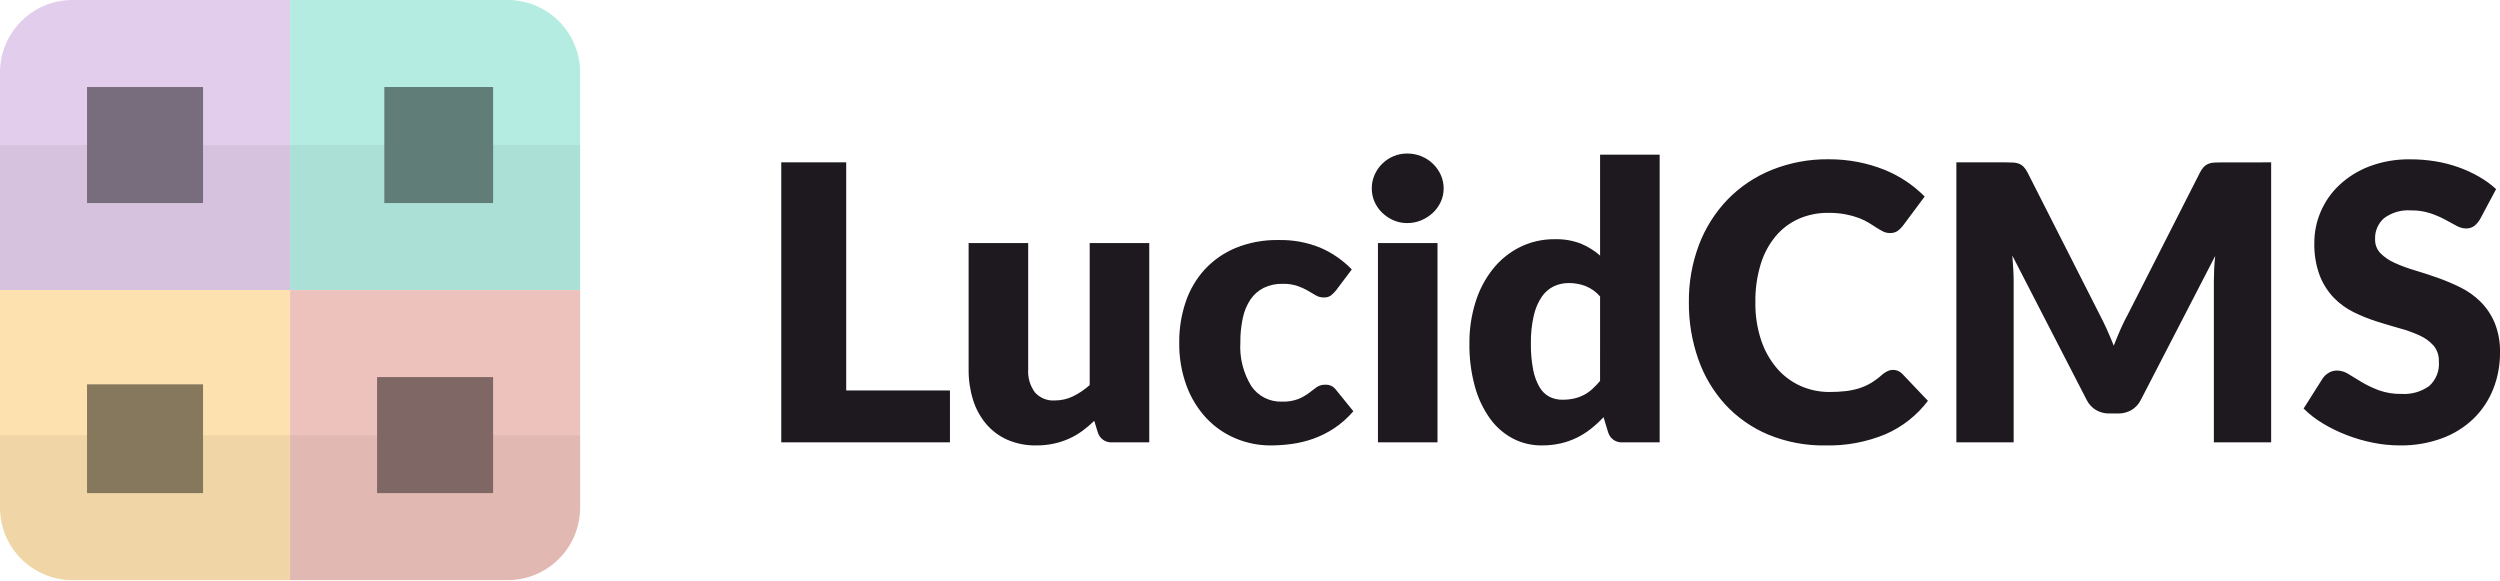
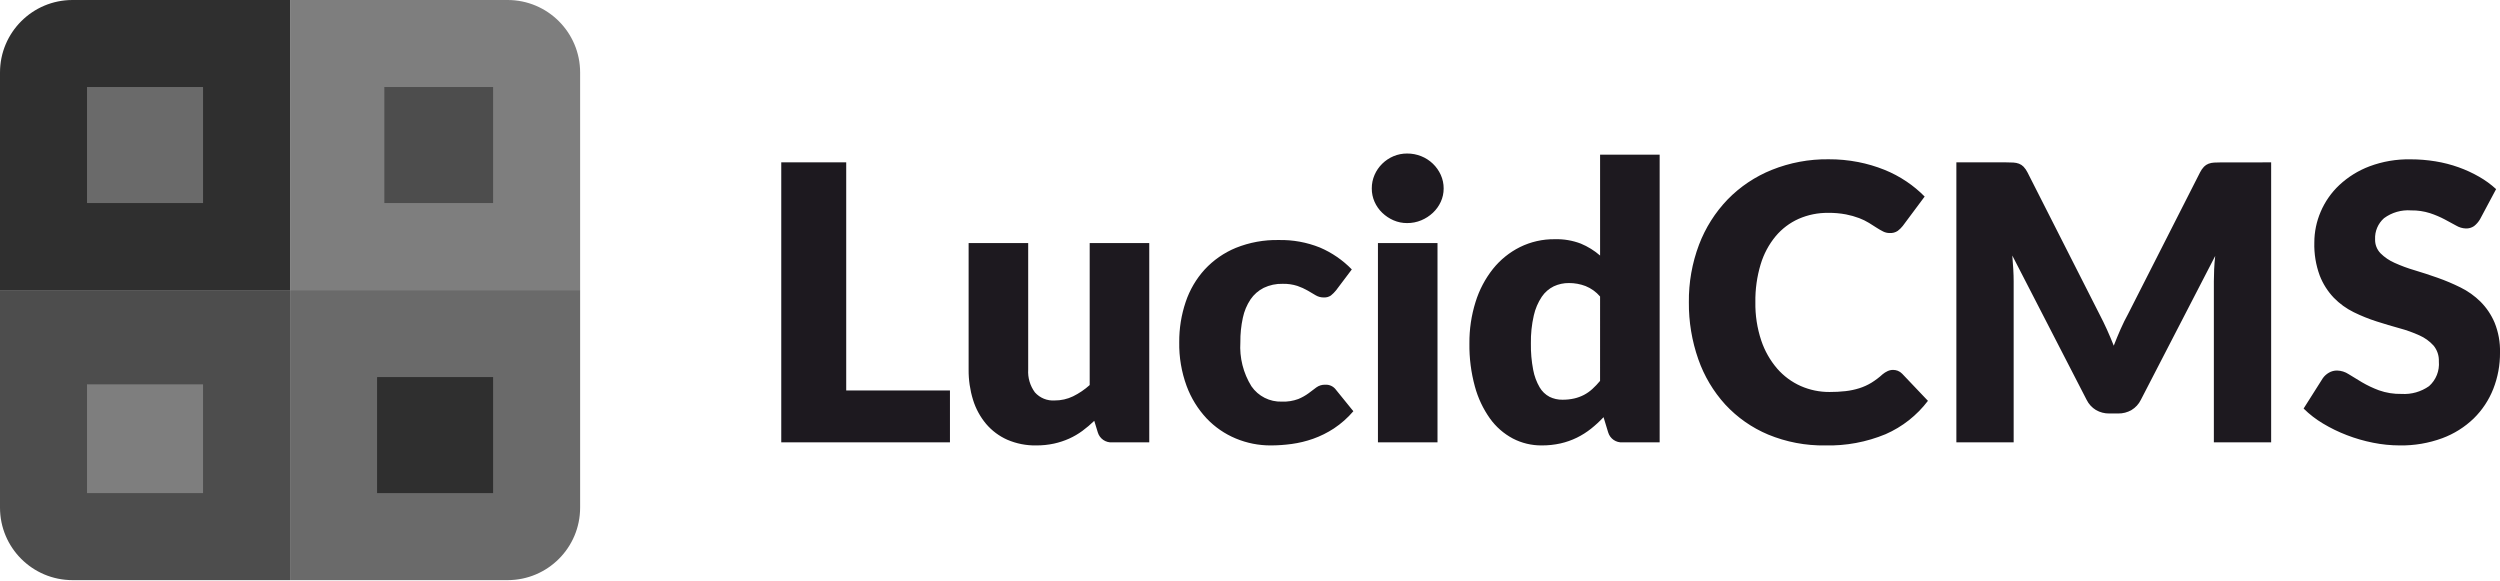
<svg xmlns="http://www.w3.org/2000/svg" width="344.753" height="80" viewBox="0 0 344.753 80">
-   <g transform="translate(-473 173)">
-     <g transform="translate(-44 137)">
-       <g transform="translate(517 -310)">
-         <path d="M10,0H40a0,0,0,0,1,0,0V20a0,0,0,0,1,0,0H0a0,0,0,0,1,0,0V10A10,10,0,0,1,10,0Z" fill="#e2cdec" />
-         <rect width="40" height="20" transform="translate(0 20)" fill="#d6c2df" />
-         <rect width="16" height="16" transform="translate(12 12)" fill="#786d7d" />
-       </g>
-       <g transform="translate(557.153 -310)">
-         <path d="M0,0H30A10,10,0,0,1,40,10V20a0,0,0,0,1,0,0H0a0,0,0,0,1,0,0V0A0,0,0,0,1,0,0Z" transform="translate(-0.153)" fill="#b4ece1" />
-         <rect width="40" height="20" transform="translate(-0.153 20)" fill="#abe0d6" />
-         <rect width="15" height="16" transform="translate(12.847 12)" fill="#607d78" />
-       </g>
-       <g transform="translate(517 -269.847)">
-         <rect width="40" height="20" transform="translate(0 -0.153)" fill="#fde1af" />
-         <path d="M0,0H40a0,0,0,0,1,0,0V20a0,0,0,0,1,0,0H10A10,10,0,0,1,0,10V0A0,0,0,0,1,0,0Z" transform="translate(0 19.847)" fill="#f0d6a6" />
-         <rect width="16" height="15" transform="translate(12 12.847)" fill="#86785d" />
-       </g>
-       <g transform="translate(557.153 -269.847)">
-         <rect width="40" height="20" transform="translate(-0.153 -0.153)" fill="#eec2bc" />
-         <path d="M0,0H40a0,0,0,0,1,0,0V10A10,10,0,0,1,30,20H0a0,0,0,0,1,0,0V0A0,0,0,0,1,0,0Z" transform="translate(-0.153 19.847)" fill="#e2b8b2" />
-         <rect width="16" height="16" transform="translate(11.847 11.847)" fill="#7e6764" />
-       </g>
-     </g>
-     <path d="M27-7.155V0H3.737V-38.611h8.957V-7.155ZM54.484-27.48V0H49.4a1.932,1.932,0,0,1-2.014-1.378L46.9-2.968a15.946,15.946,0,0,1-1.643,1.391,10.055,10.055,0,0,1-1.815,1.06,10.774,10.774,0,0,1-2.093.689A11.234,11.234,0,0,1,38.9.424a9.621,9.621,0,0,1-3.988-.782,8.206,8.206,0,0,1-2.928-2.186,9.535,9.535,0,0,1-1.8-3.313,13.7,13.7,0,0,1-.61-4.187V-27.48h8.215v17.437a4.8,4.8,0,0,0,.927,3.154,3.35,3.35,0,0,0,2.729,1.113,5.741,5.741,0,0,0,2.531-.57A10.184,10.184,0,0,0,46.269-7.9V-27.48Zm25.758,6.519a4.542,4.542,0,0,1-.715.715,1.58,1.58,0,0,1-.98.265,2.111,2.111,0,0,1-1.1-.291q-.49-.292-1.1-.649a8.342,8.342,0,0,0-1.431-.649,6.16,6.16,0,0,0-2.04-.291,5.717,5.717,0,0,0-2.61.556,4.834,4.834,0,0,0-1.815,1.59,7.266,7.266,0,0,0-1.06,2.531,15.118,15.118,0,0,0-.344,3.379,10.3,10.3,0,0,0,1.524,6.069,4.89,4.89,0,0,0,4.2,2.12,5.872,5.872,0,0,0,2.266-.358,6.866,6.866,0,0,0,1.418-.795q.583-.437,1.073-.808a1.984,1.984,0,0,1,1.232-.371,1.7,1.7,0,0,1,1.484.716l2.385,2.941a12.977,12.977,0,0,1-2.676,2.372A13.426,13.426,0,0,1,77.075-.49,14.84,14.84,0,0,1,74.12.225a21.756,21.756,0,0,1-2.889.2,12.4,12.4,0,0,1-4.81-.954A11.784,11.784,0,0,1,62.394-3.3a13.263,13.263,0,0,1-2.756-4.465,16.727,16.727,0,0,1-1.02-6.042,16.972,16.972,0,0,1,.888-5.552,12.6,12.6,0,0,1,2.624-4.479,12.2,12.2,0,0,1,4.293-2.981A15.043,15.043,0,0,1,72.345-27.9a14.439,14.439,0,0,1,5.671,1.033,13.608,13.608,0,0,1,4.4,3.021ZM94.234-27.48V0H86.019V-27.48Zm.848-7.526a4.342,4.342,0,0,1-.4,1.842,4.848,4.848,0,0,1-1.087,1.51,5.319,5.319,0,0,1-1.6,1.033,4.975,4.975,0,0,1-1.948.384,4.625,4.625,0,0,1-1.882-.384,5.289,5.289,0,0,1-1.55-1.033,4.769,4.769,0,0,1-1.06-1.51,4.469,4.469,0,0,1-.384-1.842,4.625,4.625,0,0,1,.384-1.882,4.882,4.882,0,0,1,1.06-1.537,4.964,4.964,0,0,1,1.55-1.033,4.767,4.767,0,0,1,1.882-.371,5.13,5.13,0,0,1,1.948.371,5,5,0,0,1,1.6,1.033,4.96,4.96,0,0,1,1.087,1.537A4.493,4.493,0,0,1,95.082-35.007Zm21.571,14.893a5.193,5.193,0,0,0-2.014-1.444,6.391,6.391,0,0,0-2.279-.411,4.84,4.84,0,0,0-2.093.451,4.266,4.266,0,0,0-1.656,1.444,7.692,7.692,0,0,0-1.1,2.584,16.052,16.052,0,0,0-.4,3.842,17.8,17.8,0,0,0,.318,3.657,7.534,7.534,0,0,0,.888,2.4,3.446,3.446,0,0,0,1.365,1.312,3.914,3.914,0,0,0,1.775.4,7.1,7.1,0,0,0,1.63-.172,5.729,5.729,0,0,0,1.338-.49,5.556,5.556,0,0,0,1.153-.808,10.991,10.991,0,0,0,1.073-1.126Zm8.215-19.557V0H119.78a1.932,1.932,0,0,1-2.014-1.378l-.636-2.093a16.11,16.11,0,0,1-1.723,1.59A10.833,10.833,0,0,1,113.46-.649a10.3,10.3,0,0,1-2.253.795,11.6,11.6,0,0,1-2.61.278,8.464,8.464,0,0,1-3.975-.954,9.16,9.16,0,0,1-3.153-2.756A13.907,13.907,0,0,1,99.388-7.7a21.428,21.428,0,0,1-.755-5.949,18.556,18.556,0,0,1,.848-5.711,14,14,0,0,1,2.4-4.558,11.137,11.137,0,0,1,3.723-3.008,10.574,10.574,0,0,1,4.8-1.087,9.364,9.364,0,0,1,3.6.61,9.784,9.784,0,0,1,2.65,1.643V-39.67Zm32.2,29.68a1.8,1.8,0,0,1,.636.119,1.729,1.729,0,0,1,.61.411l3.551,3.736a14.741,14.741,0,0,1-5.843,4.6,20.447,20.447,0,0,1-8.308,1.55,19.791,19.791,0,0,1-7.884-1.5,17.062,17.062,0,0,1-5.91-4.134,18.2,18.2,0,0,1-3.723-6.254,23.093,23.093,0,0,1-1.3-7.857,21.749,21.749,0,0,1,1.4-7.937,18.431,18.431,0,0,1,3.948-6.241,17.781,17.781,0,0,1,6.1-4.081,20.4,20.4,0,0,1,7.818-1.458,20.858,20.858,0,0,1,4.094.384,20.011,20.011,0,0,1,3.591,1.06,16.4,16.4,0,0,1,3.074,1.63,16.131,16.131,0,0,1,2.491,2.067l-3.021,4.055a3.847,3.847,0,0,1-.689.676,1.793,1.793,0,0,1-1.113.3,1.988,1.988,0,0,1-.9-.212,9.962,9.962,0,0,1-.9-.517q-.477-.3-1.047-.663a8.032,8.032,0,0,0-1.352-.662,11.169,11.169,0,0,0-1.828-.517,12.477,12.477,0,0,0-2.451-.212,9.874,9.874,0,0,0-4.068.822,8.866,8.866,0,0,0-3.18,2.4,11.091,11.091,0,0,0-2.067,3.869,17.265,17.265,0,0,0-.729,5.234,15.9,15.9,0,0,0,.808,5.273,11.58,11.58,0,0,0,2.2,3.882,9.334,9.334,0,0,0,3.246,2.4,9.706,9.706,0,0,0,3.975.822,19.027,19.027,0,0,0,2.226-.119,10.123,10.123,0,0,0,1.882-.4,7.667,7.667,0,0,0,1.643-.742,10.366,10.366,0,0,0,1.564-1.179,3.133,3.133,0,0,1,.689-.437A1.805,1.805,0,0,1,157.066-9.991Zm52.126-28.62V0h-7.9V-22.207q0-.768.04-1.67t.146-1.828L191.224-5.857a3.37,3.37,0,0,1-1.285,1.4,3.555,3.555,0,0,1-1.842.477h-1.219a3.555,3.555,0,0,1-1.842-.477,3.37,3.37,0,0,1-1.285-1.4L173.5-25.758q.079.954.133,1.868t.053,1.683V0h-7.9V-38.611h6.837q.583,0,1.02.027a2.611,2.611,0,0,1,.782.159,1.779,1.779,0,0,1,.623.411,3.239,3.239,0,0,1,.543.782l9.938,19.583q.53,1.007,1.02,2.094t.941,2.226q.451-1.166.941-2.279t1.047-2.12l9.911-19.5a3.239,3.239,0,0,1,.543-.782,1.779,1.779,0,0,1,.623-.411,2.611,2.611,0,0,1,.782-.159q.437-.026,1.02-.027ZM238-30.767a3.364,3.364,0,0,1-.835.954,1.868,1.868,0,0,1-1.126.318,2.755,2.755,0,0,1-1.312-.384q-.7-.384-1.59-.861a13.2,13.2,0,0,0-2.027-.861,8.111,8.111,0,0,0-2.6-.384,5.588,5.588,0,0,0-3.75,1.073,3.652,3.652,0,0,0-1.232,2.9,2.673,2.673,0,0,0,.742,1.935,6.4,6.4,0,0,0,1.948,1.325,20.878,20.878,0,0,0,2.756,1.02q1.55.464,3.167,1.034a28.322,28.322,0,0,1,3.167,1.338,10.561,10.561,0,0,1,2.756,1.961,9.152,9.152,0,0,1,1.948,2.9,10.318,10.318,0,0,1,.742,4.121,13.427,13.427,0,0,1-.927,5.008,11.727,11.727,0,0,1-2.69,4.068A12.485,12.485,0,0,1,232.789-.57a16.26,16.26,0,0,1-5.87.994,18.814,18.814,0,0,1-3.67-.371,21.8,21.8,0,0,1-3.617-1.047,20.977,20.977,0,0,1-3.286-1.6,13.962,13.962,0,0,1-2.676-2.067l2.65-4.187a2.653,2.653,0,0,1,.835-.755,2.178,2.178,0,0,1,1.126-.3,3.017,3.017,0,0,1,1.6.5q.808.5,1.828,1.113a14.881,14.881,0,0,0,2.345,1.113,8.794,8.794,0,0,0,3.127.5,5.953,5.953,0,0,0,3.789-1.073,4.086,4.086,0,0,0,1.352-3.405,3.218,3.218,0,0,0-.742-2.2,5.732,5.732,0,0,0-1.948-1.4,17.945,17.945,0,0,0-2.743-.98q-1.537-.424-3.154-.941a23.072,23.072,0,0,1-3.154-1.272,9.952,9.952,0,0,1-2.743-1.987,9.3,9.3,0,0,1-1.948-3.074,12.205,12.205,0,0,1-.742-4.545,10.784,10.784,0,0,1,.874-4.24,10.945,10.945,0,0,1,2.571-3.684,12.639,12.639,0,0,1,4.16-2.584,15.366,15.366,0,0,1,5.645-.967,21.166,21.166,0,0,1,3.458.278,18.179,18.179,0,0,1,3.193.821,17.536,17.536,0,0,1,2.822,1.3,13.012,13.012,0,0,1,2.345,1.709Z" transform="translate(577 -112)" fill="#1d191f" />
+   <g transform="translate(840 -94)">
+     <path d="M10,0H40a0,0,0,0,1,0,0V40a0,0,0,0,1,0,0H0a0,0,0,0,1,0,0V10A10,10,0,0,1,10,0Z" transform="translate(-840 94)" fill="#2f2f2f" />
+     <rect width="16" height="16" transform="translate(-828 106)" fill="#6a6a6a" />
+     <path d="M0,0H30A10,10,0,0,1,40,10V40a0,0,0,0,1,0,0H0a0,0,0,0,1,0,0V0A0,0,0,0,1,0,0Z" transform="translate(-800 94)" fill="#7e7e7e" />
+     <rect width="15" height="16" transform="translate(-787 106)" fill="#4d4d4d" />
+     <path d="M0,0H40a0,0,0,0,1,0,0V40a0,0,0,0,1,0,0H10A10,10,0,0,1,0,30V0A0,0,0,0,1,0,0Z" transform="translate(-840 134)" fill="#4d4d4d" />
+     <rect width="16" height="15" transform="translate(-828 147)" fill="#7e7e7e" />
+     <path d="M0,0H40a0,0,0,0,1,0,0V30A10,10,0,0,1,30,40H0a0,0,0,0,1,0,0V0A0,0,0,0,1,0,0Z" transform="translate(-800 134)" fill="#6a6a6a" />
+     <rect width="16" height="16" transform="translate(-788 146)" fill="#2f2f2f" />
+     <path d="M27-7.155V0H3.737V-38.611h8.957V-7.155ZM54.484-27.48V0H49.4a1.932,1.932,0,0,1-2.014-1.378L46.9-2.968a15.946,15.946,0,0,1-1.643,1.391,10.055,10.055,0,0,1-1.815,1.06,10.774,10.774,0,0,1-2.093.689A11.234,11.234,0,0,1,38.9.424a9.621,9.621,0,0,1-3.988-.782,8.206,8.206,0,0,1-2.928-2.186,9.535,9.535,0,0,1-1.8-3.313,13.7,13.7,0,0,1-.61-4.187V-27.48h8.215v17.437a4.8,4.8,0,0,0,.927,3.154,3.35,3.35,0,0,0,2.729,1.113,5.741,5.741,0,0,0,2.531-.57A10.184,10.184,0,0,0,46.269-7.9V-27.48Zm25.758,6.519a4.542,4.542,0,0,1-.715.715,1.58,1.58,0,0,1-.98.265,2.111,2.111,0,0,1-1.1-.291q-.49-.292-1.1-.649a8.342,8.342,0,0,0-1.431-.649,6.16,6.16,0,0,0-2.04-.291,5.717,5.717,0,0,0-2.61.556,4.834,4.834,0,0,0-1.815,1.59,7.266,7.266,0,0,0-1.06,2.531,15.118,15.118,0,0,0-.344,3.379,10.3,10.3,0,0,0,1.524,6.069,4.89,4.89,0,0,0,4.2,2.12,5.872,5.872,0,0,0,2.266-.358,6.866,6.866,0,0,0,1.418-.795q.583-.437,1.073-.808a1.984,1.984,0,0,1,1.232-.371,1.7,1.7,0,0,1,1.484.716l2.385,2.941a12.977,12.977,0,0,1-2.676,2.372A13.426,13.426,0,0,1,77.075-.49,14.84,14.84,0,0,1,74.12.225a21.756,21.756,0,0,1-2.889.2,12.4,12.4,0,0,1-4.81-.954A11.784,11.784,0,0,1,62.394-3.3a13.263,13.263,0,0,1-2.756-4.465,16.727,16.727,0,0,1-1.02-6.042,16.972,16.972,0,0,1,.888-5.552,12.6,12.6,0,0,1,2.624-4.479,12.2,12.2,0,0,1,4.293-2.981A15.043,15.043,0,0,1,72.345-27.9a14.439,14.439,0,0,1,5.671,1.033,13.608,13.608,0,0,1,4.4,3.021ZM94.234-27.48V0H86.019V-27.48Zm.848-7.526a4.342,4.342,0,0,1-.4,1.842,4.848,4.848,0,0,1-1.087,1.51,5.319,5.319,0,0,1-1.6,1.033,4.975,4.975,0,0,1-1.948.384,4.625,4.625,0,0,1-1.882-.384,5.289,5.289,0,0,1-1.55-1.033,4.769,4.769,0,0,1-1.06-1.51,4.469,4.469,0,0,1-.384-1.842,4.625,4.625,0,0,1,.384-1.882,4.882,4.882,0,0,1,1.06-1.537,4.964,4.964,0,0,1,1.55-1.033,4.767,4.767,0,0,1,1.882-.371,5.13,5.13,0,0,1,1.948.371,5,5,0,0,1,1.6,1.033,4.96,4.96,0,0,1,1.087,1.537A4.493,4.493,0,0,1,95.082-35.007Zm21.571,14.893a5.193,5.193,0,0,0-2.014-1.444,6.391,6.391,0,0,0-2.279-.411,4.84,4.84,0,0,0-2.093.451,4.266,4.266,0,0,0-1.656,1.444,7.692,7.692,0,0,0-1.1,2.584,16.052,16.052,0,0,0-.4,3.842,17.8,17.8,0,0,0,.318,3.657,7.534,7.534,0,0,0,.888,2.4,3.446,3.446,0,0,0,1.365,1.312,3.914,3.914,0,0,0,1.775.4,7.1,7.1,0,0,0,1.63-.172,5.729,5.729,0,0,0,1.338-.49,5.556,5.556,0,0,0,1.153-.808,10.991,10.991,0,0,0,1.073-1.126Zm8.215-19.557V0H119.78a1.932,1.932,0,0,1-2.014-1.378l-.636-2.093a16.11,16.11,0,0,1-1.723,1.59A10.833,10.833,0,0,1,113.46-.649a10.3,10.3,0,0,1-2.253.795,11.6,11.6,0,0,1-2.61.278,8.464,8.464,0,0,1-3.975-.954,9.16,9.16,0,0,1-3.153-2.756A13.907,13.907,0,0,1,99.388-7.7a21.428,21.428,0,0,1-.755-5.949,18.556,18.556,0,0,1,.848-5.711,14,14,0,0,1,2.4-4.558,11.137,11.137,0,0,1,3.723-3.008,10.574,10.574,0,0,1,4.8-1.087,9.364,9.364,0,0,1,3.6.61,9.784,9.784,0,0,1,2.65,1.643V-39.67Zm32.2,29.68a1.8,1.8,0,0,1,.636.119,1.729,1.729,0,0,1,.61.411l3.551,3.736a14.741,14.741,0,0,1-5.843,4.6,20.447,20.447,0,0,1-8.308,1.55,19.791,19.791,0,0,1-7.884-1.5,17.062,17.062,0,0,1-5.91-4.134,18.2,18.2,0,0,1-3.723-6.254,23.093,23.093,0,0,1-1.3-7.857,21.749,21.749,0,0,1,1.4-7.937,18.431,18.431,0,0,1,3.948-6.241,17.781,17.781,0,0,1,6.1-4.081,20.4,20.4,0,0,1,7.818-1.458,20.858,20.858,0,0,1,4.094.384,20.011,20.011,0,0,1,3.591,1.06,16.4,16.4,0,0,1,3.074,1.63,16.131,16.131,0,0,1,2.491,2.067l-3.021,4.055a3.847,3.847,0,0,1-.689.676,1.793,1.793,0,0,1-1.113.3,1.988,1.988,0,0,1-.9-.212,9.962,9.962,0,0,1-.9-.517q-.477-.3-1.047-.663a8.032,8.032,0,0,0-1.352-.662,11.169,11.169,0,0,0-1.828-.517,12.477,12.477,0,0,0-2.451-.212,9.874,9.874,0,0,0-4.068.822,8.866,8.866,0,0,0-3.18,2.4,11.091,11.091,0,0,0-2.067,3.869,17.265,17.265,0,0,0-.729,5.234,15.9,15.9,0,0,0,.808,5.273,11.58,11.58,0,0,0,2.2,3.882,9.334,9.334,0,0,0,3.246,2.4,9.706,9.706,0,0,0,3.975.822,19.027,19.027,0,0,0,2.226-.119,10.123,10.123,0,0,0,1.882-.4,7.667,7.667,0,0,0,1.643-.742,10.366,10.366,0,0,0,1.564-1.179,3.133,3.133,0,0,1,.689-.437A1.805,1.805,0,0,1,157.066-9.991Zm52.126-28.62V0h-7.9V-22.207q0-.768.04-1.67t.146-1.828L191.224-5.857a3.37,3.37,0,0,1-1.285,1.4,3.555,3.555,0,0,1-1.842.477h-1.219a3.555,3.555,0,0,1-1.842-.477,3.37,3.37,0,0,1-1.285-1.4L173.5-25.758q.079.954.133,1.868t.053,1.683V0h-7.9V-38.611h6.837q.583,0,1.02.027a2.611,2.611,0,0,1,.782.159,1.779,1.779,0,0,1,.623.411,3.239,3.239,0,0,1,.543.782l9.938,19.583q.53,1.007,1.02,2.094t.941,2.226q.451-1.166.941-2.279t1.047-2.12l9.911-19.5a3.239,3.239,0,0,1,.543-.782,1.779,1.779,0,0,1,.623-.411,2.611,2.611,0,0,1,.782-.159q.437-.026,1.02-.027ZM238-30.767a3.364,3.364,0,0,1-.835.954,1.868,1.868,0,0,1-1.126.318,2.755,2.755,0,0,1-1.312-.384q-.7-.384-1.59-.861a13.2,13.2,0,0,0-2.027-.861,8.111,8.111,0,0,0-2.6-.384,5.588,5.588,0,0,0-3.75,1.073,3.652,3.652,0,0,0-1.232,2.9,2.673,2.673,0,0,0,.742,1.935,6.4,6.4,0,0,0,1.948,1.325,20.878,20.878,0,0,0,2.756,1.02q1.55.464,3.167,1.034a28.322,28.322,0,0,1,3.167,1.338,10.561,10.561,0,0,1,2.756,1.961,9.152,9.152,0,0,1,1.948,2.9,10.318,10.318,0,0,1,.742,4.121,13.427,13.427,0,0,1-.927,5.008,11.727,11.727,0,0,1-2.69,4.068A12.485,12.485,0,0,1,232.789-.57a16.26,16.26,0,0,1-5.87.994,18.814,18.814,0,0,1-3.67-.371,21.8,21.8,0,0,1-3.617-1.047,20.977,20.977,0,0,1-3.286-1.6,13.962,13.962,0,0,1-2.676-2.067l2.65-4.187a2.653,2.653,0,0,1,.835-.755,2.178,2.178,0,0,1,1.126-.3,3.017,3.017,0,0,1,1.6.5q.808.5,1.828,1.113a14.881,14.881,0,0,0,2.345,1.113,8.794,8.794,0,0,0,3.127.5,5.953,5.953,0,0,0,3.789-1.073,4.086,4.086,0,0,0,1.352-3.405,3.218,3.218,0,0,0-.742-2.2,5.732,5.732,0,0,0-1.948-1.4,17.945,17.945,0,0,0-2.743-.98q-1.537-.424-3.154-.941a23.072,23.072,0,0,1-3.154-1.272,9.952,9.952,0,0,1-2.743-1.987,9.3,9.3,0,0,1-1.948-3.074,12.205,12.205,0,0,1-.742-4.545,10.784,10.784,0,0,1,.874-4.24,10.945,10.945,0,0,1,2.571-3.684,12.639,12.639,0,0,1,4.16-2.584,15.366,15.366,0,0,1,5.645-.967,21.166,21.166,0,0,1,3.458.278,18.179,18.179,0,0,1,3.193.821,17.536,17.536,0,0,1,2.822,1.3,13.012,13.012,0,0,1,2.345,1.709Z" transform="translate(-736 155)" fill="#1d191f" />
  </g>
</svg>
